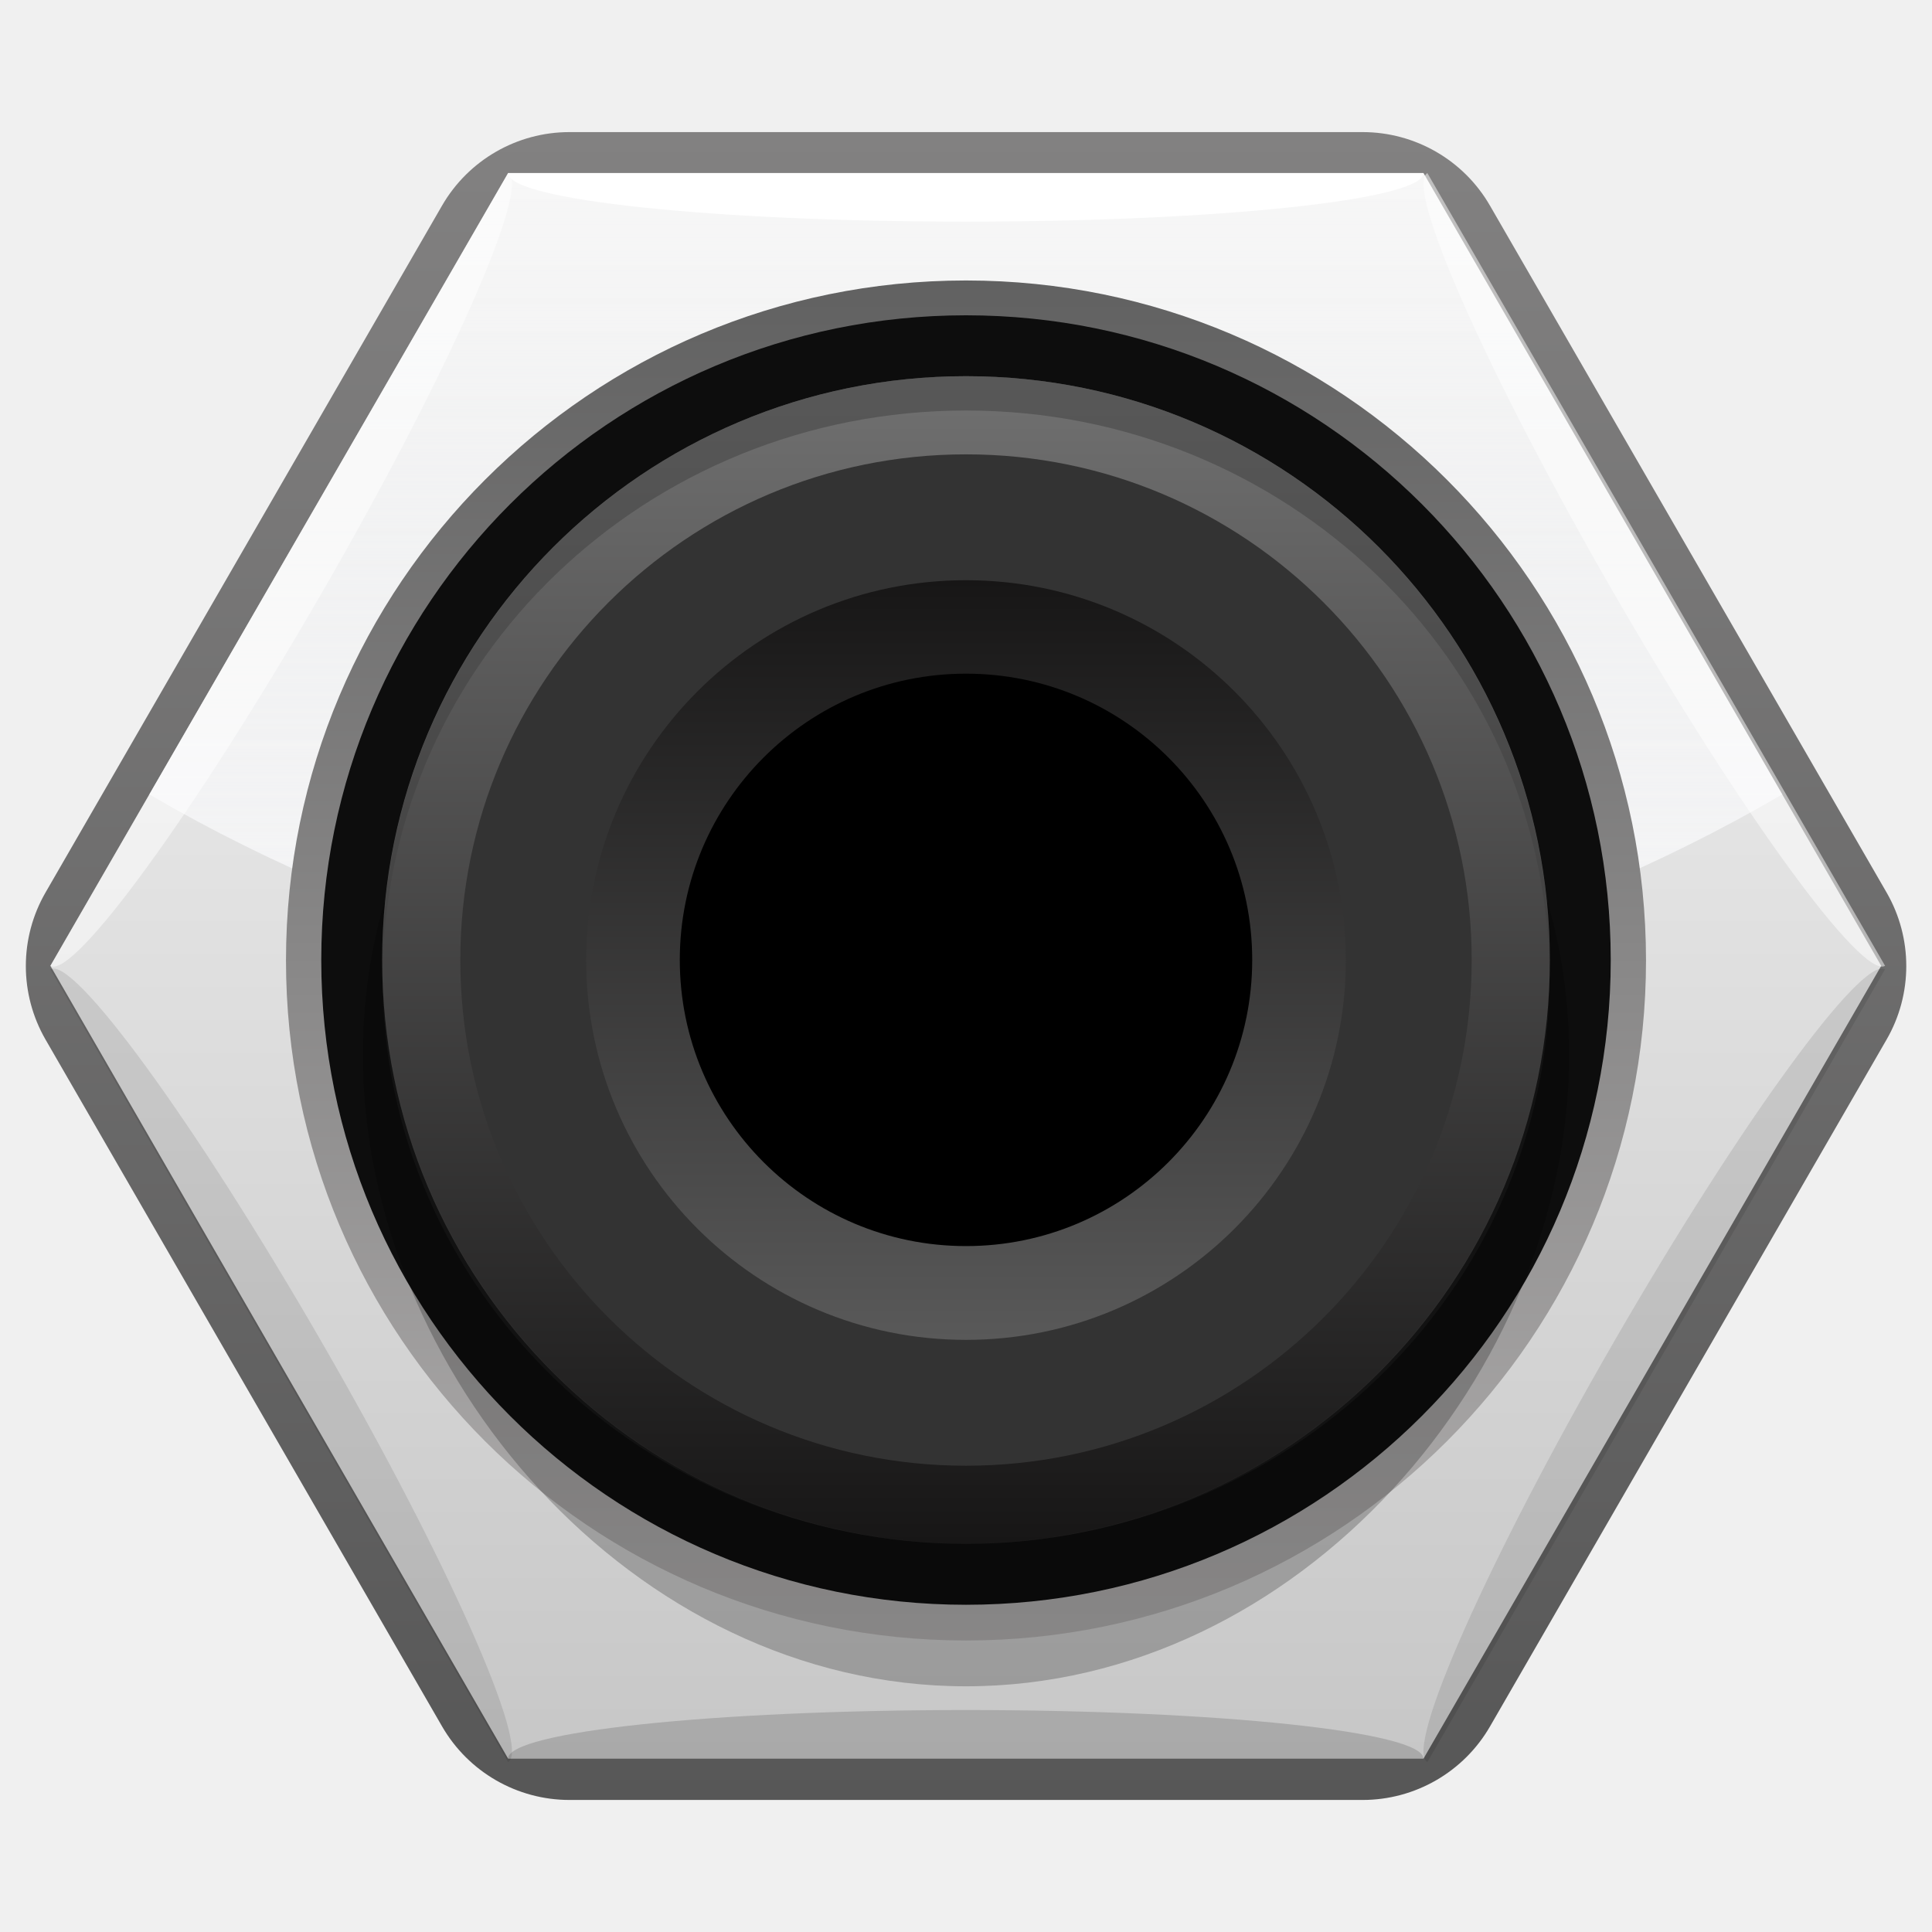
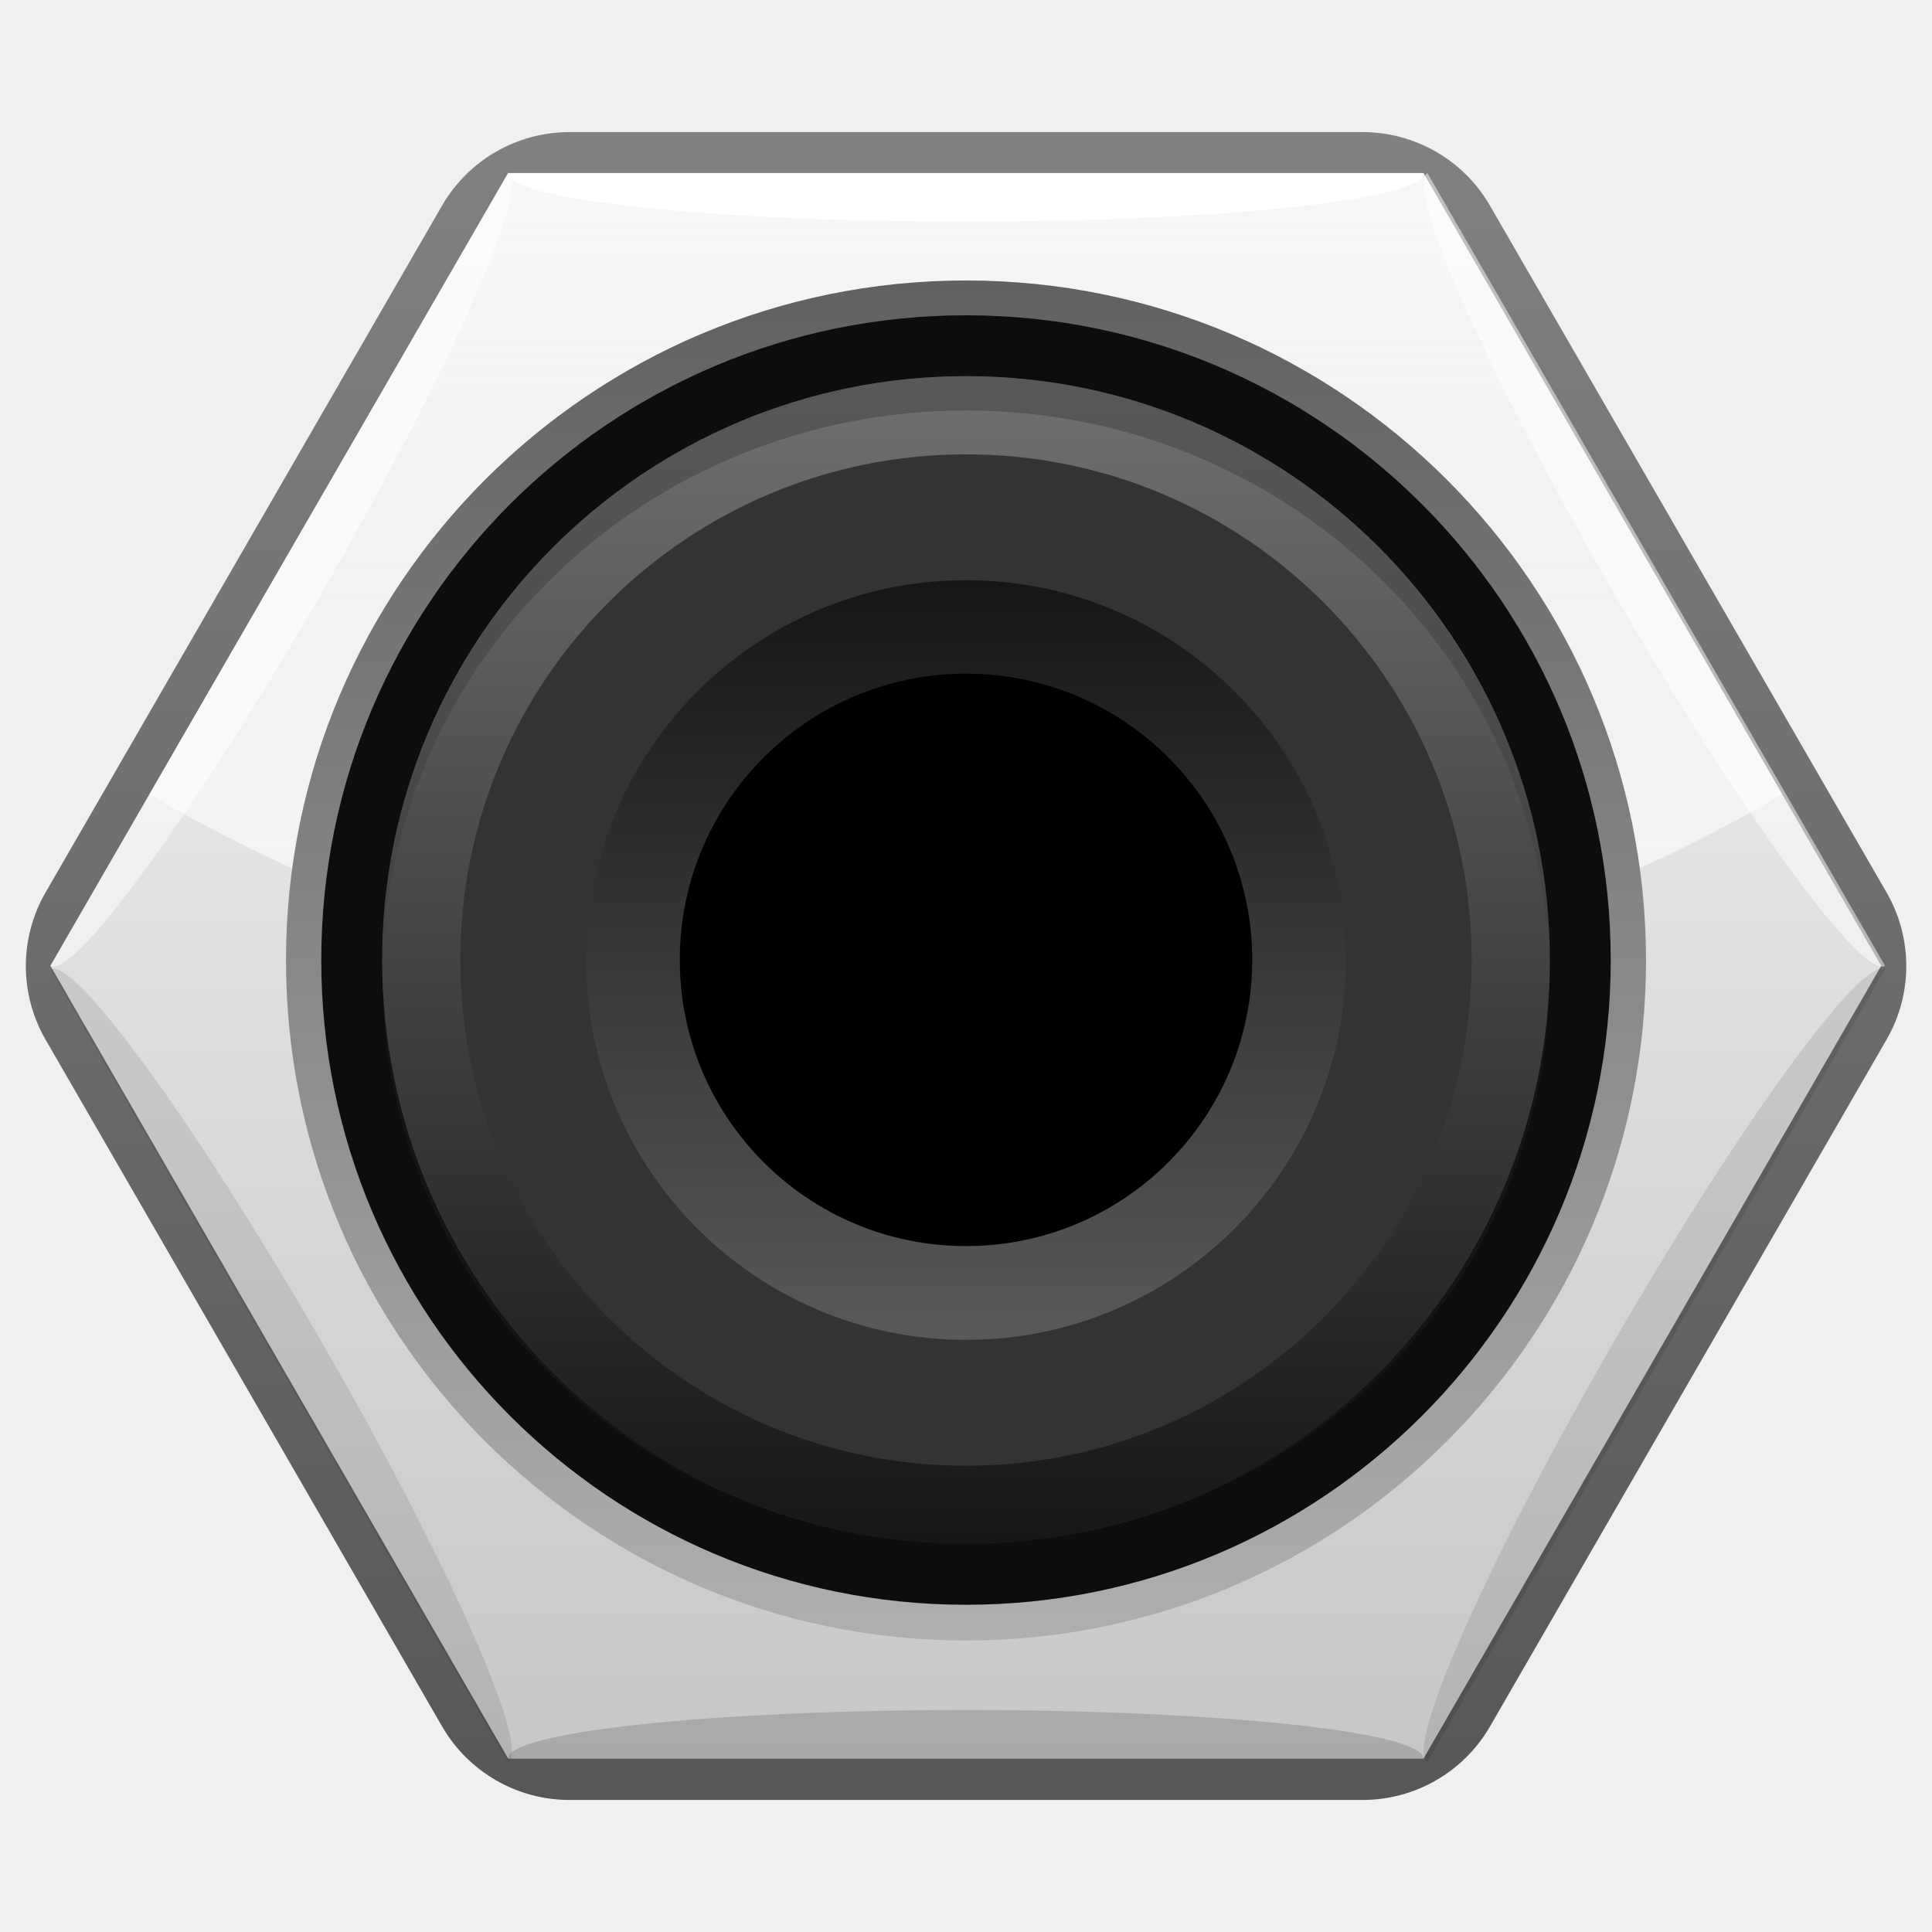
<svg xmlns="http://www.w3.org/2000/svg" version="1.0" id="svg15246" x="0px" y="0px" width="35px" height="35px" viewBox="0 0 35 35" enable-background="new 0 0 35 35" xml:space="preserve">
-   <g>
-     <linearGradient id="SVGID_1_" gradientUnits="userSpaceOnUse" x1="17.5" y1="2.393" x2="17.5" y2="32.607">
-       <stop offset="0" style="stop-color:#828181" />
-       <stop offset="1" style="stop-color:#575757" />
+   <defs id="defs86" />
+   <g id="g83">
+     <linearGradient id="SVGID_1_" gradientUnits="userSpaceOnUse" x1="17.5" y1="2.392" x2="17.5" y2="32.607">
+       <stop offset="0" style="stop-color:#828181" id="stop3" />
+       <stop offset="1" style="stop-color:#575757" id="stop5" />
    </linearGradient>
-     <path fill="url(#SVGID_1_)" d="M24.684,2.393H10.316c-0.952,0-1.832,0.508-2.308,1.332L0.825,16.168   c-0.476,0.824-0.476,1.84,0,2.665l7.184,12.443c0.476,0.824,1.356,1.332,2.308,1.332h14.368   c0.952,0,1.832-0.508,2.308-1.332l7.184-12.443c0.476-0.824,0.476-1.84,0-2.665L26.992,3.725   C26.516,2.9,25.636,2.393,24.684,2.393z" />
+     <path d="M 24.684,2.393 H 10.316 c -0.952,0 -1.832,0.508 -2.308,1.332 L 0.825,16.168 c -0.476,0.824 -0.476,1.84 0,2.665 l 7.184,12.443 c 0.476,0.824 1.356,1.332 2.308,1.332 h 14.368 c 0.952,0 1.832,-0.508 2.308,-1.332 l 7.184,-12.443 c 0.476,-0.824 0.476,-1.84 0,-2.665 L 26.992,3.725 C 26.516,2.9 25.636,2.393 24.684,2.393 Z" id="path8" style="fill:url(#SVGID_1_)" />
    <linearGradient id="SVGID_00000002367597431271293400000003102766513344899738_" gradientUnits="userSpaceOnUse" x1="17.497" y1="3.135" x2="17.497" y2="31.859">
-       <stop offset="0.006" style="stop-color:#F7F7F7" />
-       <stop offset="1" style="stop-color:#C7C7C7" />
+       <stop offset="0.006" style="stop-color:#F7F7F7" id="stop10" />
+       <stop offset="1" style="stop-color:#C7C7C7" id="stop12" />
    </linearGradient>
-     <polygon fill="url(#SVGID_00000002367597431271293400000003102766513344899738_)" points="25.788,3.135 9.205,3.135    0.913,17.497 9.205,31.859 25.788,31.859 34.08,17.497  " />
+     <polygon points="25.788,31.859 34.08,17.497 25.788,3.135 9.205,3.135 0.913,17.497 9.205,31.859 " id="polygon15" style="fill:url(#SVGID_00000002367597431271293400000003102766513344899738_)" />
    <linearGradient id="SVGID_00000170982925441248194110000002236068050954323381_" gradientUnits="userSpaceOnUse" x1="17.497" y1="18.379" x2="17.497" y2="3.135">
-       <stop offset="0" style="stop-color:#FDFDFF" />
-       <stop offset="1" style="stop-color:#FCFEFF;stop-opacity:0" />
+       <stop offset="0" style="stop-color:#FDFDFF" id="stop17" />
+       <stop offset="1" style="stop-color:#FCFEFF;stop-opacity:0" id="stop19" />
    </linearGradient>
-     <path opacity="0.8" fill="url(#SVGID_00000170982925441248194110000002236068050954323381_)" d="M32.288,14.392   L25.788,3.135H9.205L2.705,14.392C11.835,19.708,23.158,19.708,32.288,14.392z" />
-     <linearGradient id="SVGID_00000039116140570048890070000013761908726715543223_" gradientUnits="userSpaceOnUse" x1="-1239.228" y1="-376.93" x2="-1214.59" y2="-376.93" gradientTransform="matrix(0 -1 -1 0 -359.4303 -1209.509)">
-       <stop offset="0" style="stop-color:#B0AEAE" />
-       <stop offset="1" style="stop-color:#616161" />
+     <path d="M 32.288,14.392 25.788,3.135 H 9.205 L 2.705,14.392 c 9.13,5.316 20.452,5.316 29.583,0 z" id="path22" style="opacity:0.8;fill:url(#SVGID_00000170982925441248194110000002236068050954323381_)" />
+     <linearGradient id="SVGID_00000039116140570048890070000013761908726715543223_" gradientUnits="userSpaceOnUse" x1="-1239.228" y1="-376.93" x2="-1214.59" y2="-376.93" gradientTransform="matrix(0,-1,-1,0,-359.4303,-1209.509)">
+       <stop offset="0" style="stop-color:#B0AEAE" id="stop24" />
+       <stop offset="1" style="stop-color:#616161" id="stop26" />
    </linearGradient>
-     <circle fill="url(#SVGID_00000039116140570048890070000013761908726715543223_)" cx="17.5" cy="17.4" r="12.319" />
-     <circle fill="#0D0D0D" cx="17.5" cy="17.392" r="11.68" />
-     <circle cx="17.5" cy="17.392" r="4.63" />
-     <path opacity="0.23" d="M17.5,8.698c6.035,0,10.927,4.66,10.927,10.408s-4.892,11.443-10.927,11.443   S6.573,24.854,6.573,19.106S11.465,8.698,17.5,8.698z" />
-     <g>
-       <linearGradient id="SVGID_00000056406992344489671130000013209743523557333935_" gradientUnits="userSpaceOnUse" x1="-1879.513" y1="29.197" x2="-1879.513" y2="8.044" gradientTransform="matrix(-1 0 0 -1 -1862.012 36.0124)">
-         <stop offset="0.006" style="stop-color:#707070" />
-         <stop offset="1" style="stop-color:#171616" />
+     <circle cx="17.5" cy="17.4" r="12.319" id="circle29" style="fill:url(#SVGID_00000039116140570048890070000013761908726715543223_)" />
+     <circle cx="17.5" cy="17.392" r="11.68" id="circle31" style="fill:#0d0d0d" />
+     <circle cx="17.5" cy="17.392" r="4.63" id="circle33" />
+     <g id="g52">
+       <linearGradient id="SVGID_00000056406992344489671130000013209743523557333935_" gradientUnits="userSpaceOnUse" x1="-1879.513" y1="29.197" x2="-1879.513" y2="8.044" gradientTransform="rotate(180,-931.0062,18.0062)">
+         <stop offset="0.006" style="stop-color:#707070" id="stop37" />
+         <stop offset="1" style="stop-color:#171616" id="stop39" />
      </linearGradient>
-       <circle fill="url(#SVGID_00000056406992344489671130000013209743523557333935_)" cx="17.5" cy="17.392" r="10.577" />
-       <g opacity="0.5">
-         <path fill="#404040" d="M17.5,7.437c5.784,0,10.477,4.513,10.562,10.109     c0.001-0.053,0.008-0.105,0.008-0.158c0-5.84-4.732-10.573-10.57-10.573     S6.93,11.549,6.93,17.389c0,0.053,0.007,0.105,0.008,0.158     C7.023,11.95,11.716,7.437,17.5,7.437z" />
-         <path opacity="0.28" fill="#404040" d="M6.938,17.547c-0.001,0.052-0.008,0.101-0.008,0.153     c0,5.668,4.732,10.262,10.57,10.262C11.716,27.962,7.023,23.313,6.938,17.547z" />
-         <path opacity="0.28" fill="#404040" d="M17.5,27.962c5.838,0,10.57-4.595,10.57-10.262     c0-0.052-0.007-0.102-0.008-0.153C27.977,23.313,23.285,27.962,17.5,27.962z" />
+       <circle cx="17.5" cy="17.392" r="10.577" id="circle42" style="fill:url(#SVGID_00000056406992344489671130000013209743523557333935_)" />
+       <g id="g50" style="opacity:0.5">
+         <path d="m 17.5,7.437 c 5.784,0 10.477,4.513 10.562,10.109 7.6e-4,-0.053 0.008,-0.105 0.008,-0.158 0,-5.84 -4.732,-10.573 -10.57,-10.573 -5.838,0 -10.57,4.734 -10.57,10.573 0,0.053 0.007,0.105 0.008,0.158 C 7.023,11.95 11.716,7.437 17.5,7.437 Z" id="path44" style="fill:#404040" />
+         <path d="m 6.938,17.547 c -7.6e-4,0.052 -0.008,0.101 -0.008,0.153 0,5.668 4.732,10.262 10.57,10.262 -5.784,0 -10.477,-4.65 -10.562,-10.416 z" id="path46" style="opacity:0.28;fill:#404040" />
+         <path d="m 17.5,27.962 c 5.838,0 10.57,-4.595 10.57,-10.262 0,-0.052 -0.007,-0.102 -0.008,-0.153 -0.085,5.766 -4.778,10.416 -10.562,10.416 z" id="path48" style="opacity:0.28;fill:#404040" />
      </g>
    </g>
-     <circle fill="#333333" cx="17.5" cy="17.392" r="9.161" />
-     <linearGradient id="SVGID_00000175324041968505718860000003327914894688641705_" gradientUnits="userSpaceOnUse" x1="-1879.513" y1="11.739" x2="-1879.513" y2="25.501" gradientTransform="matrix(-1 0 0 -1 -1862.012 36.0124)">
-       <stop offset="0" style="stop-color:#595959" />
-       <stop offset="1" style="stop-color:#171616" />
+     <circle cx="17.5" cy="17.392" r="9.161" id="circle54" style="fill:#333333" />
+     <linearGradient id="SVGID_00000175324041968505718860000003327914894688641705_" gradientUnits="userSpaceOnUse" x1="-1879.513" y1="11.739" x2="-1879.513" y2="25.501" gradientTransform="rotate(180,-931.0062,18.0062)">
+       <stop offset="0" style="stop-color:#595959" id="stop56" />
+       <stop offset="1" style="stop-color:#171616" id="stop58" />
    </linearGradient>
-     <circle fill="url(#SVGID_00000175324041968505718860000003327914894688641705_)" cx="17.5" cy="17.392" r="6.881" />
-     <circle cx="17.5" cy="17.389" r="5.185" />
-     <path fill="#FFFFFF" d="M25.788,3.135c0,0.486-3.712,0.88-8.292,0.88S9.205,3.621,9.205,3.135H25.788z" />
-     <g opacity="0.15">
-       <path d="M25.788,31.859c0-0.486-3.712-0.88-8.292-0.88s-8.292,0.394-8.292,0.88H25.788z" />
+     <circle cx="17.5" cy="17.392" r="6.881" id="circle61" style="fill:url(#SVGID_00000175324041968505718860000003327914894688641705_)" />
+     <circle cx="17.5" cy="17.389" r="5.185" id="circle63" />
+     <path d="m 25.788,3.135 c 0,0.486 -3.712,0.88 -8.292,0.88 -4.579,0 -8.292,-0.394 -8.292,-0.88 z" id="path65" style="fill:#ffffff" />
+     <g id="g69" style="opacity:0.15">
+       <path d="m 25.788,31.859 c 0,-0.486 -3.712,-0.88 -8.292,-0.88 -4.579,0 -8.292,0.394 -8.292,0.88 z" id="path67" />
    </g>
-     <g opacity="0.1">
-       <path d="M34.15,17.56c-0.421-0.243-2.618,2.775-4.908,6.741s-3.805,7.378-3.384,7.621L34.15,17.56    z" />
+     <g id="g73" style="opacity:0.1">
+       <path d="m 34.15,17.56 c -0.421,-0.243 -2.618,2.775 -4.908,6.741 -2.29,3.966 -3.805,7.378 -3.384,7.621 z" id="path71" />
    </g>
-     <path opacity="0.5" fill="#FFFFFF" d="M34.15,17.497c-0.421,0.243-2.618-2.775-4.908-6.741   s-3.805-7.378-3.384-7.621L34.15,17.497z" />
-     <g opacity="0.1">
-       <path d="M0.913,17.56c0.421-0.243,2.618,2.775,4.908,6.741s3.805,7.378,3.384,7.621L0.913,17.56z" />
+     <path d="M 34.15,17.497 C 33.729,17.74 31.532,14.722 29.242,10.756 26.953,6.79 25.438,3.378 25.859,3.135 Z" id="path75" style="opacity:0.5;fill:#ffffff" />
+     <g id="g79" style="opacity:0.1">
+       <path d="m 0.913,17.56 c 0.421,-0.243 2.618,2.775 4.908,6.741 2.29,3.966 3.805,7.378 3.384,7.621 z" id="path77" />
    </g>
-     <path opacity="0.5" fill="#FFFFFF" d="M0.913,17.497c0.421,0.243,2.618-2.775,4.908-6.741   s3.805-7.378,3.384-7.621L0.913,17.497z" />
+     <path d="M 0.913,17.497 C 1.334,17.74 3.531,14.722 5.821,10.756 8.111,6.79 9.625,3.378 9.205,3.135 Z" id="path81" style="opacity:0.5;fill:#ffffff" />
  </g>
</svg>
